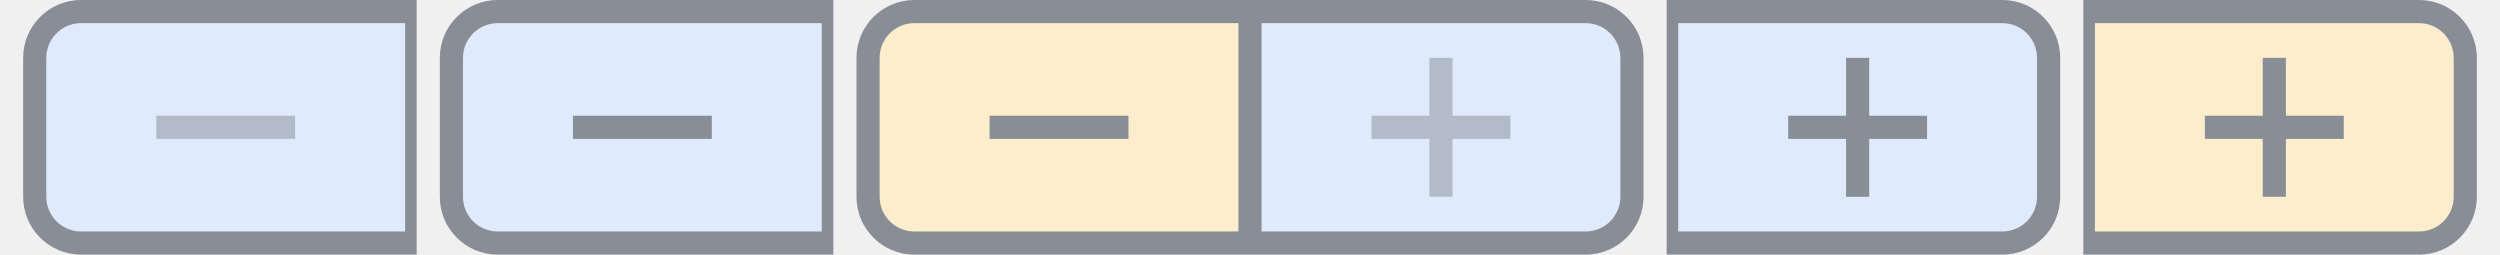
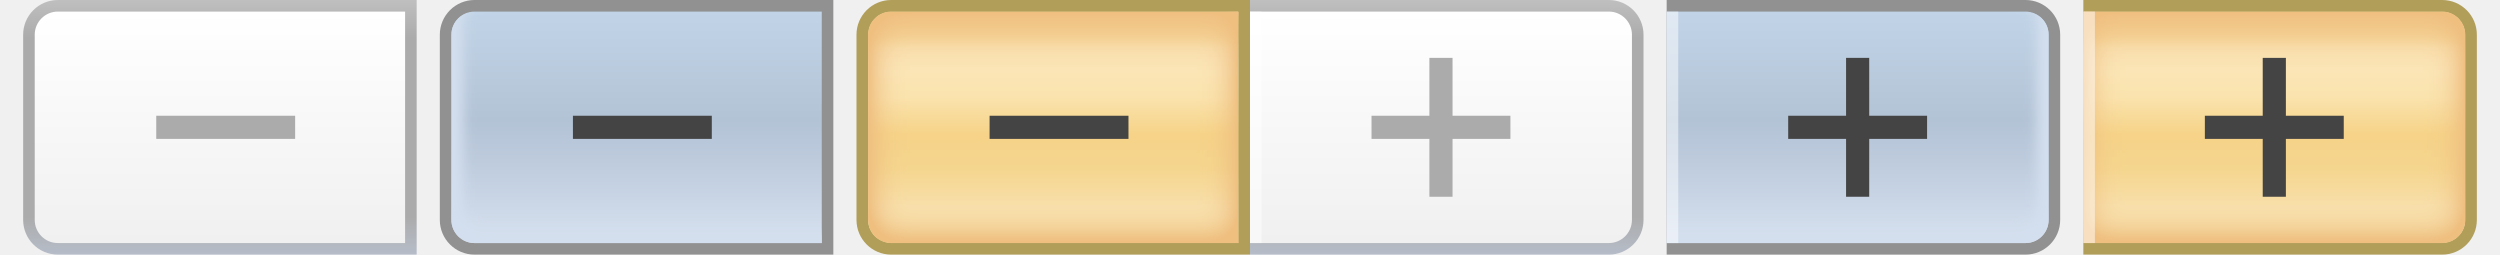
<svg xmlns="http://www.w3.org/2000/svg" xmlns:xlink="http://www.w3.org/1999/xlink" width="216" height="22" version="1.1">
  <defs>
-     <path id="minusButtonOuterPath" fill="#898d96" d="M 36,0 h -29 a 5,5 0 0 0 -5,5 v 12 a 5,5 0 0 0 5,5 h 29 z" />
-     <path id="minusButtonInnerPath" d="M 35,2 h -28 a 3,3 0 0 0 -3,3 v 12 a 3,3 0 0 0 3,3 h 28 z" />
-     <path id="minusIcon" d="M 13.5,12 h 12 v -2 h -12 z" fill="#898d96" />
-     <path id="plusButtonOuterPath" fill="#898d96" d="M 0,0 h 29 a 5,5 0 0 1 5,5 v 12 a 5,5 0 0 1 -5,5 h -29 z" />
-     <path id="plusButtonInnerPath" d="M 1,2 h 28 a 3,3 0 0 1 3,3 v 12 a 3,3 0 0 1 -3,3 h -28 z" />
-     <path id="plusIcon" d="M 10.5,12 h 5 v 5 h 2 v -5 h 5 v -2 h -5 v -5 h -2 v 5 h -5 z" fill="#898d96" />
+     <path id="minusButtonOuterPath" d="M 36,0 h -31 a 3,3 0 0 0 -3,3 v 16 a 3,3 0 0 0 3,3 h 31 z" />
+     <path id="minusButtonInnerPath" d="M 35,1 h -30 a 2,2 0 0 0 -2,2 v 16 a 2,2 0 0 0 2,2 h 30 z" />
+     <path id="minusIcon" d="M 13.5,12 h 12 v -2 h -12 z" />
+     <path id="plusButtonOuterPath" d="M 0,0 h 31 a 3,3 0 0 1 3,3 v 16 a 3,3 0 0 1 -3,3 h -31 z" />
+     <path id="plusButtonInnerPath" d="M 0,1 h 31 a 2,2 0 0 1 2,2 v 16 a 2,2 0 0 1 -2,2 h -31 z" />
+     <path id="plusIcon" d="M 10.5,12 h 5 v 5 h 2 v -5 h 5 v -2 h -5 v -5 h -2 v 5 h -5 z" />
+     <path id="plusButtonInnerShadow" d="M 0,1 h 1 v 20 h -1 v -20 z" fill="#fff" fill-opacity=".5" />
+     <linearGradient id="disabledBorderGradient" x1="0%" y1="0%" x2="0%" y2="100%">
+       <stop offset="0%" stop-color="#bfbfbf" />
+       <stop offset="15%" stop-color="#ababab" />
+       <stop offset="85%" stop-color="#ababab" />
+       <stop offset="100%" stop-color="#b6bdc9" />
+     </linearGradient>
+     <linearGradient id="disabledGradient" x1="0%" y1="0%" x2="0%" y2="100%">
+       <stop offset="0%" stop-color="#ffffff" />
+       <stop offset="100%" stop-color="#f0f0f0" />
+     </linearGradient>
+     <linearGradient id="upGradient" x1="0%" y1="0%" x2="0%" y2="100%">
+       <stop offset="0%" stop-color="#c1d4e7" />
+       <stop offset="47%" stop-color="#b3c3d6" />
+       <stop offset="63%" stop-color="#bccadc" />
+       <stop offset="100%" stop-color="#d7e1ef" />
+     </linearGradient>
+     <linearGradient id="downGradient" x1="0%" y1="0%" x2="0%" y2="100%">
+       <stop offset="0%" stop-color="#f3cf96" />
+       <stop offset="5%" stop-color="#f3cb8c" />
+       <stop offset="11%" stop-color="#f4d195" />
+       <stop offset="16%" stop-color="#f8ddaa" />
+       <stop offset="21%" stop-color="#fae2b2" />
+       <stop offset="26%" stop-color="#fbe5b6" />
+       <stop offset="37%" stop-color="#fae3ad" />
+       <stop offset="53%" stop-color="#f6d388" />
+       <stop offset="58%" stop-color="#f5d38a" />
+       <stop offset="68%" stop-color="#f5d68f" />
+       <stop offset="84%" stop-color="#f8dfaa" />
+       <stop offset="89%" stop-color="#f8dfaa" />
+       <stop offset="95%" stop-color="#f6daa2" />
+       <stop offset="100%" stop-color="#f3cd91" />
+     </linearGradient>
+     <filter id="swInsetShadow">
+       <feGaussianBlur in="SourceAlpha" stdDeviation="0.5" result="blur" />
+       <feOffset dy="-1" dx="1" in="blur" result="blurOffset" />
+       <feComposite in="blurOffset" in2="SourceAlpha" operator="arithmetic" k2="-1" k3="1" result="shadowDiff" />
+       <feFlood flood-color="#d3dfee" flood-opacity="1" result="flood" />
+       <feComposite in="flood" in2="shadowDiff" operator="in" result="composite" />
+       <feComposite in="composite" in2="SourceGraphic" operator="over" />
+     </filter>
+     <filter id="seInsetShadow">
+       <feGaussianBlur in="SourceAlpha" stdDeviation="0.5" result="blur" />
+       <feOffset dy="-1" dx="-1" in="blur" result="blurOffset" />
+       <feComposite in="blurOffset" in2="SourceAlpha" operator="arithmetic" k2="-1" k3="1" result="shadowDiff" />
+       <feFlood flood-color="#d3dfee" flood-opacity="1" result="flood" />
+       <feComposite in="flood" in2="shadowDiff" operator="in" result="composite" />
+       <feComposite in="composite" in2="SourceGraphic" operator="over" />
+     </filter>
+     <filter id="downInsetShadow">
+       <feGaussianBlur in="SourceAlpha" stdDeviation="1.5" result="blur" />
+       <feOffset dy="0" dx="0" in="blur" result="blurOffset" />
+       <feComposite in="blurOffset" in2="SourceAlpha" operator="arithmetic" k2="-2" k3="2" result="shadowDiff" />
+       <feFlood flood-color="#efbf80" flood-opacity="1" result="flood" />
+       <feComposite in="flood" in2="shadowDiff" operator="in" result="composite" />
+       <feComposite in="composite" in2="SourceGraphic" operator="over" />
+     </filter>
  </defs>
  <g>
-     <use xlink:href="#minusButtonOuterPath" x="0" y="0" />
-     <use xlink:href="#minusButtonInnerPath" x="0" y="0" style="fill: #dfebfc;" />
-     <use xlink:href="#minusIcon" x="0" y="0" style="fill-opacity: .5;" />
-     <use xlink:href="#minusButtonOuterPath" x="36" y="0" />
-     <use xlink:href="#minusButtonInnerPath" x="36" y="0" style="fill: #dfebfc;" />
-     <use xlink:href="#minusIcon" x="36" y="0" />
-     <use xlink:href="#minusButtonOuterPath" x="72" y="0" />
-     <use xlink:href="#minusButtonInnerPath" x="72" y="0" style="fill: #fceecc;" />
-     <use xlink:href="#minusIcon" x="72" y="0" />
-     <use xlink:href="#plusButtonOuterPath" x="108" y="0" />
-     <use xlink:href="#plusButtonInnerPath" x="108" y="0" style="fill: #dfebfc;" />
-     <use xlink:href="#plusIcon" x="108" y="0" style="fill-opacity: .5;" />
-     <use xlink:href="#plusButtonOuterPath" x="144" y="0" />
-     <use xlink:href="#plusButtonInnerPath" x="144" y="0" style="fill: #dfebfc;" />
-     <use xlink:href="#plusIcon" x="144" y="0" />
-     <use xlink:href="#plusButtonOuterPath" x="180" y="0" />
-     <use xlink:href="#plusButtonInnerPath" x="180" y="0" style="fill: #fceecc;" />
-     <use xlink:href="#plusIcon" x="180" y="0" />
+     <use xlink:href="#minusButtonOuterPath" x="0" y="0" fill="url(#disabledBorderGradient)" />
+     <use xlink:href="#minusButtonInnerPath" x="0" y="0" fill="url(#disabledGradient)" />
+     <use xlink:href="#minusIcon" x="0" y="0" fill="#ababab" />
+     <use xlink:href="#minusButtonOuterPath" x="36" y="0" fill="#919191" />
+     <use xlink:href="#minusButtonInnerPath" x="36" y="0" fill="url(#upGradient)" filter="url(#swInsetShadow)" />
+     <use xlink:href="#minusIcon" x="36" y="0" fill="#444444" />
+     <use xlink:href="#minusButtonOuterPath" x="72" y="0" fill="#b19e59" />
+     <use xlink:href="#minusButtonInnerPath" x="72" y="0" fill="url(#downGradient)" filter="url(#downInsetShadow)" />
+     <use xlink:href="#minusIcon" x="72" y="0" fill="#444444" />
+     <use xlink:href="#plusButtonOuterPath" x="108" y="0" fill="url(#disabledBorderGradient)" />
+     <use xlink:href="#plusButtonInnerPath" x="108" y="0" fill="url(#disabledGradient)" />
+     <use xlink:href="#plusIcon" x="108" y="0" fill="#ababab" />
+     <use xlink:href="#plusButtonInnerShadow" x="108" y="0" />
+     <use xlink:href="#plusButtonOuterPath" x="144" y="0" fill="#919191" />
+     <use xlink:href="#plusButtonInnerPath" x="144" y="0" fill="url(#upGradient)" filter="url(#seInsetShadow)" />
+     <use xlink:href="#plusIcon" x="144" y="0" fill="#444444" />
+     <use xlink:href="#plusButtonInnerShadow" x="144" y="0" />
+     <use xlink:href="#plusButtonOuterPath" x="180" y="0" fill="#b19e59" />
+     <use xlink:href="#plusButtonInnerPath" x="180" y="0" fill="url(#downGradient)" filter="url(#downInsetShadow)" />
+     <use xlink:href="#plusIcon" x="180" y="0" fill="#444444" />
+     <use xlink:href="#plusButtonInnerShadow" x="180" y="0" />
  </g>
</svg>
